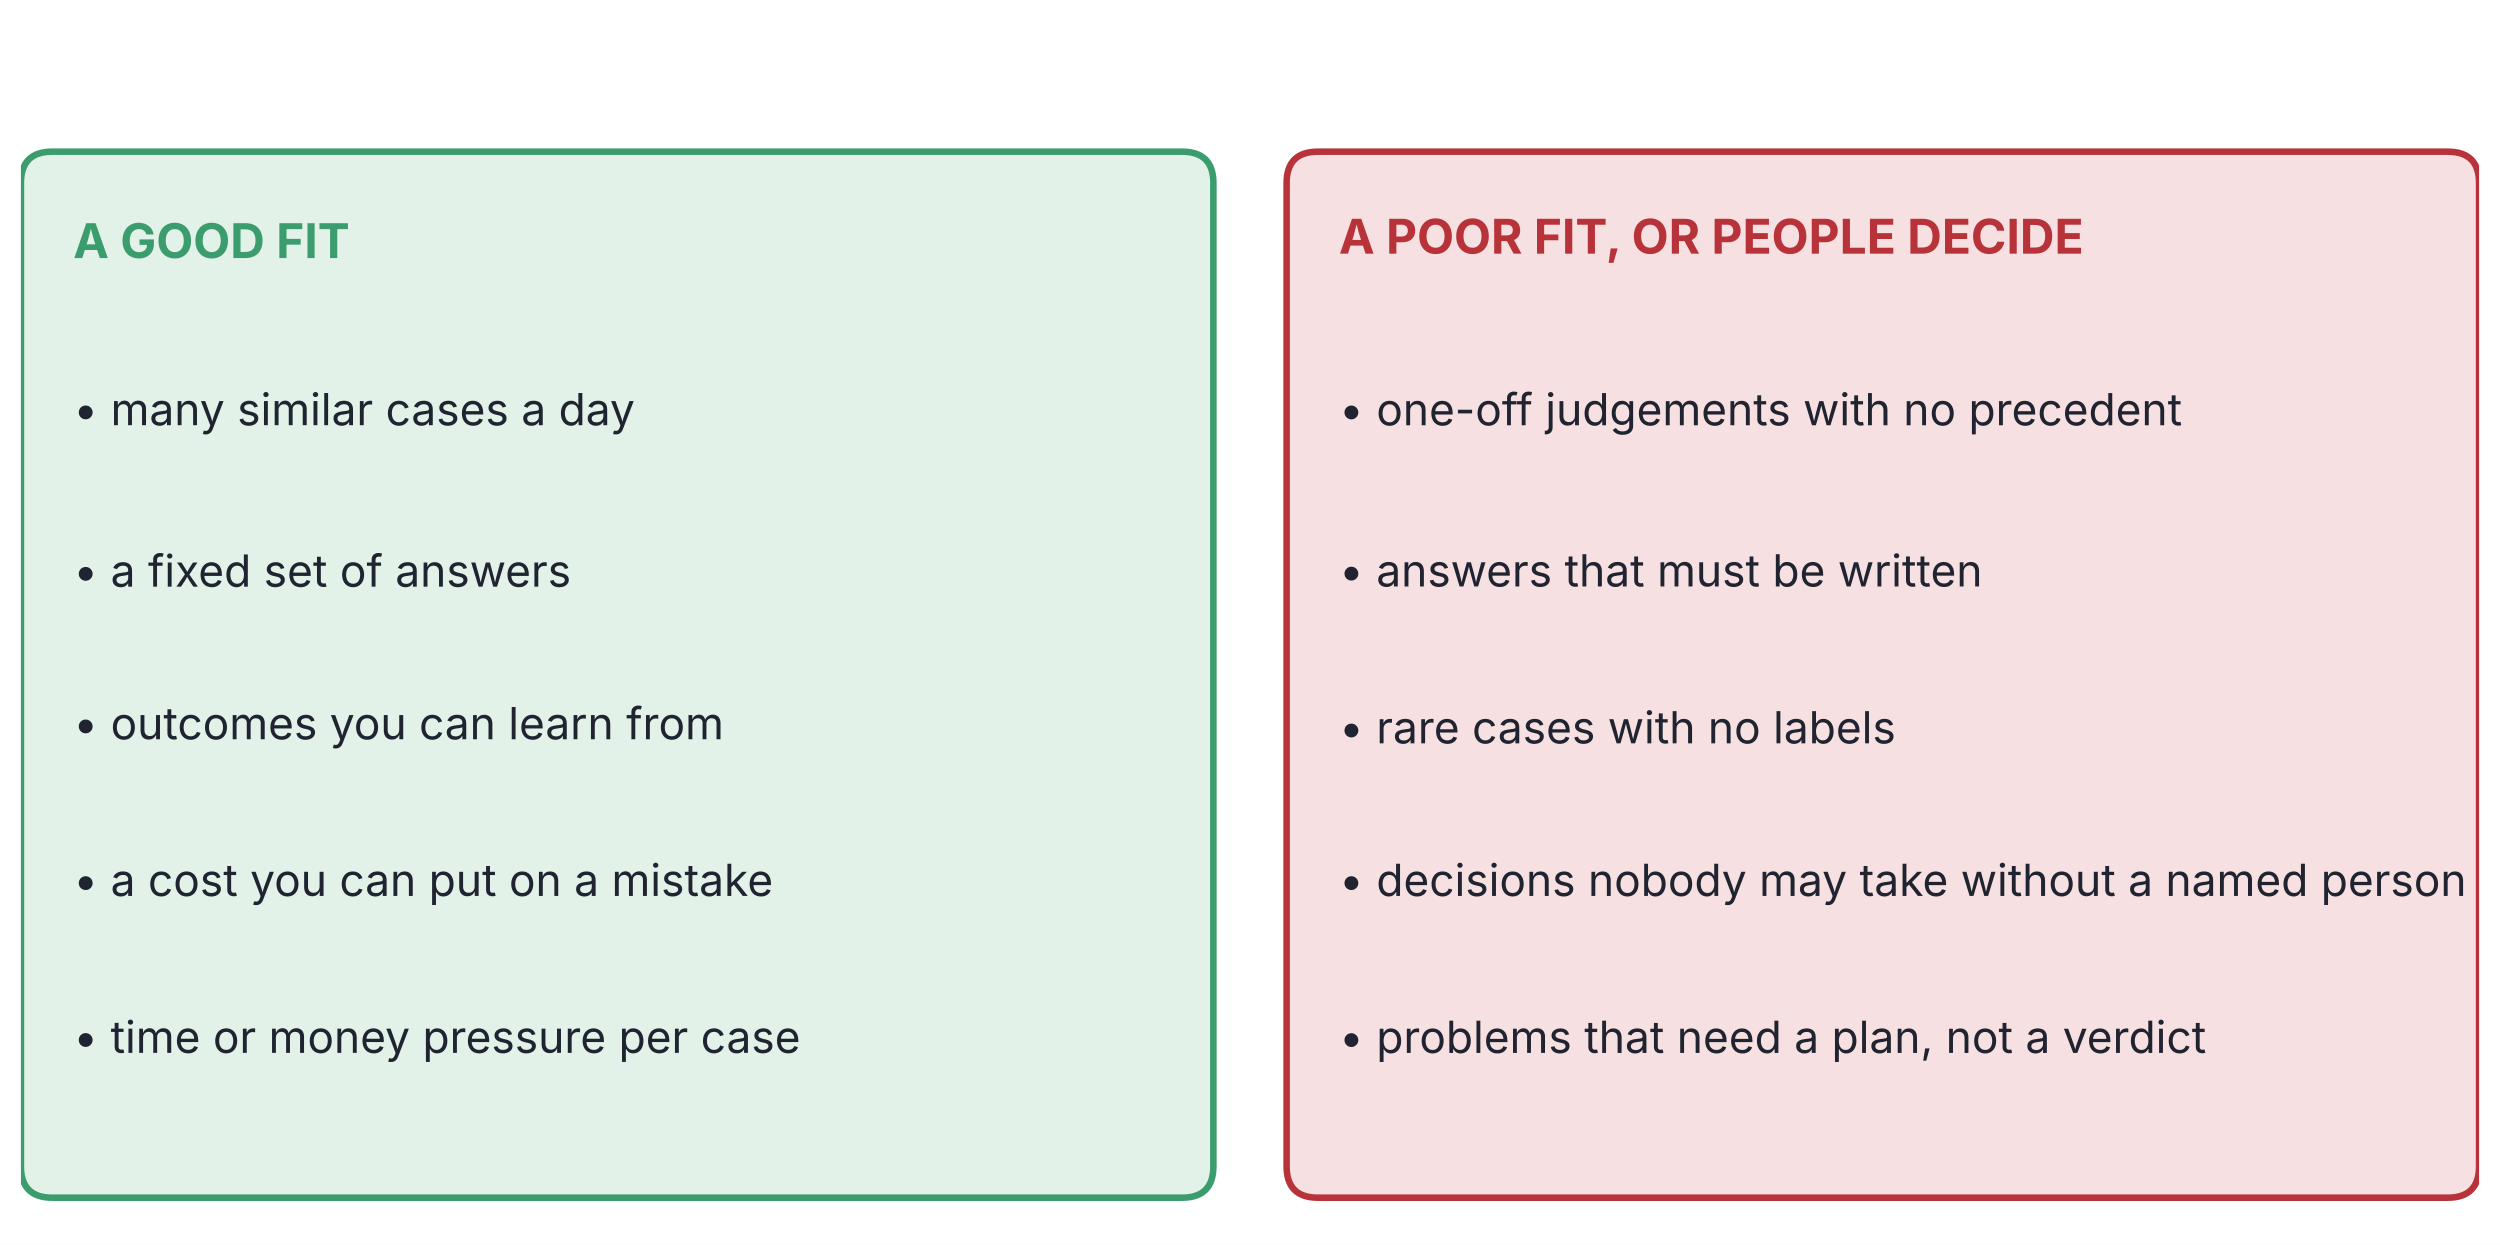
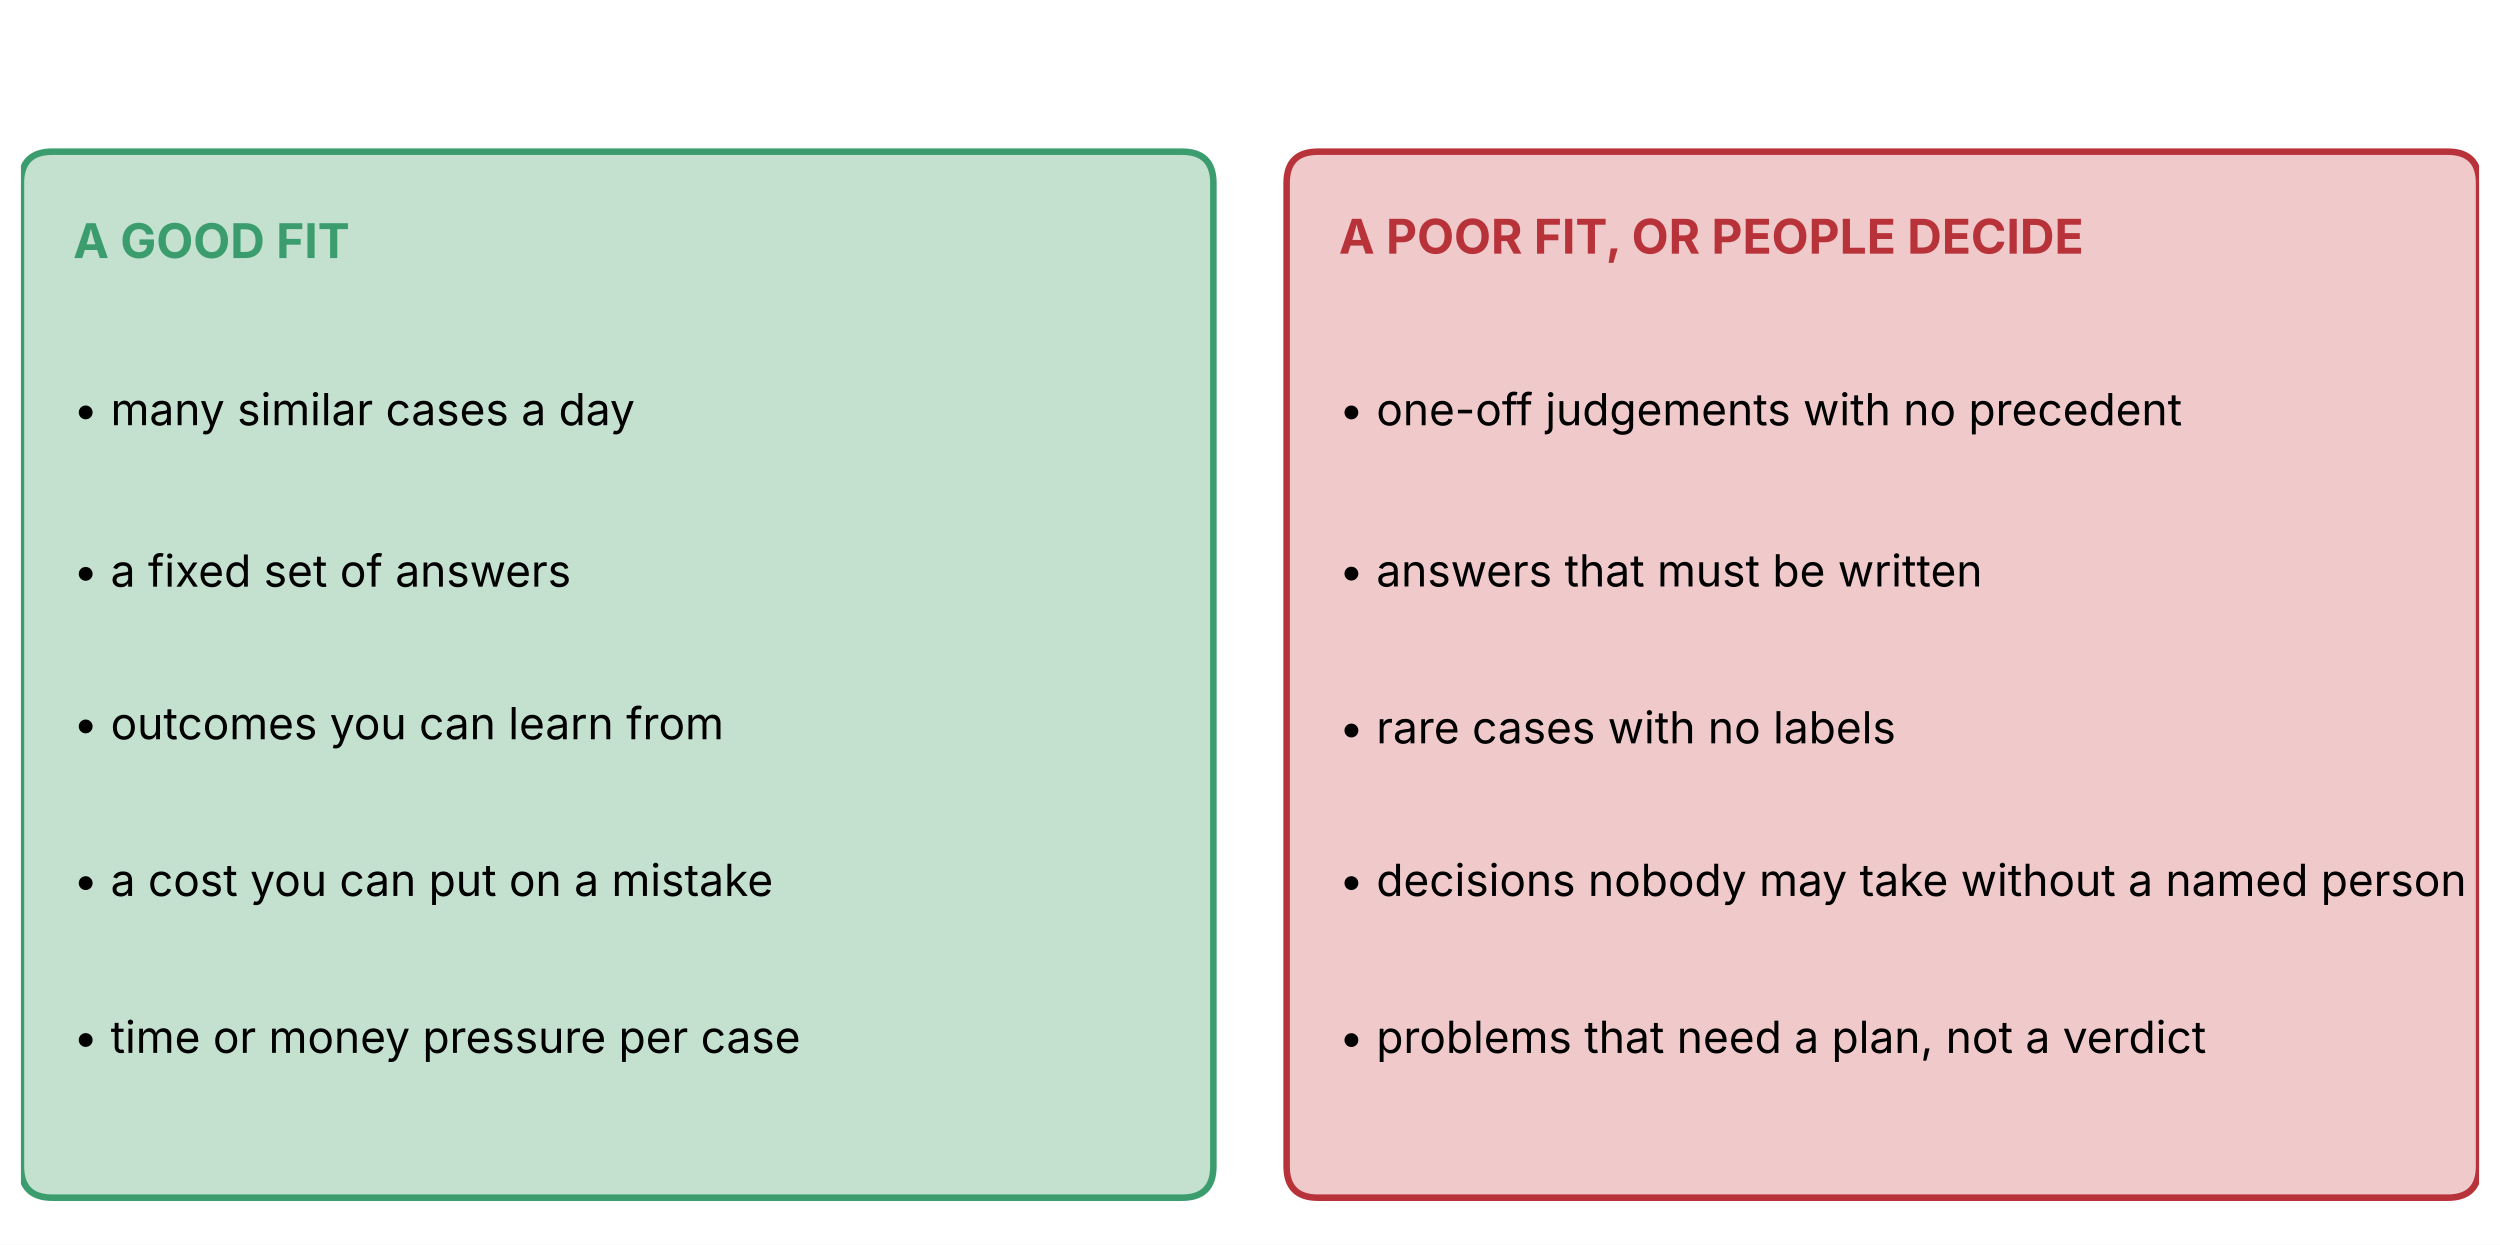
<svg xmlns="http://www.w3.org/2000/svg" width="344.16pt" height="171.36pt" viewBox="0 0 344.16 171.36" version="1.1">
  <defs>
    <style type="text/css">*{stroke-linejoin: round; stroke-linecap: butt}</style>
  </defs>
  <g id="figure_1">
    <g id="patch_1">
      <path d="M 0 171.36  L 344.16 171.36  L 344.16 0  L 0 0  z " style="fill: #ffffff" />
    </g>
    <g id="axes_1">
      <g id="patch_2">
-         <path d="M 7.2 164.88  L 162.72 164.88  Q 167.04 164.88 167.04 160.56  L 167.04 25.2  Q 167.04 20.88 162.72 20.88  L 7.2 20.88  Q 2.88 20.88 2.88 25.2  L 2.88 160.56  Q 2.88 164.88 7.2 164.88  z " clip-path="url(#pad68eb3d0b)" style="fill: #e2f2e9; stroke: #3b9c6e; stroke-width: 0.9; stroke-linejoin: miter" />
+         <path d="M 7.2 164.88  L 162.72 164.88  Q 167.04 164.88 167.04 160.56  L 167.04 25.2  Q 167.04 20.88 162.72 20.88  L 7.2 20.88  Q 2.88 20.88 2.88 25.2  L 2.88 160.56  Q 2.88 164.88 7.2 164.88  z " clip-path="url(#p72e0dce547)" style="fill: #c4e1d0; stroke: #3b9c6e; stroke-width: 0.9; stroke-linejoin: miter" />
      </g>
      <g id="patch_3">
-         <path d="M 181.44 164.88  L 336.96 164.88  Q 341.28 164.88 341.28 160.56  L 341.28 25.2  Q 341.28 20.88 336.96 20.88  L 181.44 20.88  Q 177.12 20.88 177.12 25.2  L 177.12 160.56  Q 177.12 164.88 181.44 164.88  z " clip-path="url(#pad68eb3d0b)" style="fill: #f7e0e1; stroke: #b8323a; stroke-width: 0.9; stroke-linejoin: miter" />
+         <path d="M 181.44 164.88  L 336.96 164.88  Q 341.28 164.88 341.28 160.56  L 341.28 25.2  Q 341.28 20.88 336.96 20.88  L 181.44 20.88  Q 177.12 20.88 177.12 25.2  L 177.12 160.56  Q 177.12 164.88 181.44 164.88  z " clip-path="url(#p72e0dce547)" style="fill: #f0caca; stroke: #b8323a; stroke-width: 0.9; stroke-linejoin: miter" />
      </g>
      <g id="text_1">
        <text style="font-weight: 700; font-size: 6.6px; font-family: 'Inter'; text-anchor: start; fill: #3b9c6e" x="10.08" y="35.521" transform="rotate(-0 10.08 35.52075)">A GOOD FIT</text>
      </g>
      <g id="text_2">
        <text style="font-weight: 700; font-size: 6.6px; font-family: 'Inter'; text-anchor: start; fill: #b8323a" x="184.32" y="34.917" transform="rotate(-0 184.32 34.91695)">A POOR FIT, OR PEOPLE DECIDE</text>
      </g>
      <g id="text_3">
-         <text style="font-size: 6.1px; font-family: 'Inter'; text-anchor: start; fill: #1f2430" x="10.08" y="58.537" transform="rotate(-0 10.08 58.53748)">• many similar cases a day</text>
+         <text style="font-size: 6.1px; font-family: 'Inter'; text-anchor: start" x="10.08" y="58.537" transform="rotate(-0 10.08 58.53748)">• many similar cases a day</text>
      </g>
      <g id="text_4">
-         <text style="font-size: 6.1px; font-family: 'Inter'; text-anchor: start; fill: #1f2430" x="184.32" y="58.545" transform="rotate(-0 184.32 58.54511)">• one-off judgements with no precedent</text>
+         <text style="font-size: 6.1px; font-family: 'Inter'; text-anchor: start" x="184.32" y="58.545" transform="rotate(-0 184.32 58.54511)">• one-off judgements with no precedent</text>
      </g>
      <g id="text_5">
-         <text style="font-size: 6.1px; font-family: 'Inter'; text-anchor: start; fill: #1f2430" x="10.08" y="80.765" transform="rotate(-0 10.08 80.76464)">• a fixed set of answers</text>
+         <text style="font-size: 6.1px; font-family: 'Inter'; text-anchor: start" x="10.08" y="80.765" transform="rotate(-0 10.08 80.76464)">• a fixed set of answers</text>
      </g>
      <g id="text_6">
-         <text style="font-size: 6.1px; font-family: 'Inter'; text-anchor: start; fill: #1f2430" x="184.32" y="80.733" transform="rotate(-0 184.32 80.73319)">• answers that must be written</text>
+         <text style="font-size: 6.1px; font-family: 'Inter'; text-anchor: start" x="184.32" y="80.733" transform="rotate(-0 184.32 80.73319)">• answers that must be written</text>
      </g>
      <g id="text_7">
-         <text style="font-size: 6.1px; font-family: 'Inter'; text-anchor: start; fill: #1f2430" x="10.08" y="101.769" transform="rotate(-0 10.08 101.7689)">• outcomes you can learn from</text>
+         <text style="font-size: 6.1px; font-family: 'Inter'; text-anchor: start" x="10.08" y="101.769" transform="rotate(-0 10.08 101.7689)">• outcomes you can learn from</text>
      </g>
      <g id="text_8">
-         <text style="font-size: 6.1px; font-family: 'Inter'; text-anchor: start; fill: #1f2430" x="184.32" y="102.333" transform="rotate(-0 184.32 102.3332)">• rare cases with no labels</text>
+         <text style="font-size: 6.1px; font-family: 'Inter'; text-anchor: start" x="184.32" y="102.333" transform="rotate(-0 184.32 102.3332)">• rare cases with no labels</text>
      </g>
      <g id="text_9">
-         <text style="font-size: 6.1px; font-family: 'Inter'; text-anchor: start; fill: #1f2430" x="10.08" y="123.337" transform="rotate(-0 10.08 123.3375)">• a cost you can put on a mistake</text>
+         <text style="font-size: 6.1px; font-family: 'Inter'; text-anchor: start" x="10.08" y="123.337" transform="rotate(-0 10.08 123.3375)">• a cost you can put on a mistake</text>
      </g>
      <g id="text_10">
-         <text style="font-size: 6.1px; font-family: 'Inter'; text-anchor: start; fill: #1f2430" x="184.32" y="123.337" transform="rotate(-0 184.32 123.3375)">• decisions nobody may take without a named person</text>
+         <text style="font-size: 6.1px; font-family: 'Inter'; text-anchor: start" x="184.32" y="123.337" transform="rotate(-0 184.32 123.3375)">• decisions nobody may take without a named person</text>
      </g>
      <g id="text_11">
-         <text style="font-size: 6.1px; font-family: 'Inter'; text-anchor: start; fill: #1f2430" x="10.08" y="144.937" transform="rotate(-0 10.08 144.9375)">• time or money pressure per case</text>
+         <text style="font-size: 6.1px; font-family: 'Inter'; text-anchor: start" x="10.08" y="144.937" transform="rotate(-0 10.08 144.9375)">• time or money pressure per case</text>
      </g>
      <g id="text_12">
-         <text style="font-size: 6.1px; font-family: 'Inter'; text-anchor: start; fill: #1f2430" x="184.32" y="144.949" transform="rotate(-0 184.32 144.9494)">• problems that need a plan, not a verdict</text>
+         <text style="font-size: 6.1px; font-family: 'Inter'; text-anchor: start" x="184.32" y="144.949" transform="rotate(-0 184.32 144.9494)">• problems that need a plan, not a verdict</text>
      </g>
    </g>
  </g>
  <defs>
-     <clipPath id="pad68eb3d0b">
+     <clipPath id="p72e0dce547">
      <rect x="2.88" y="2.88" width="338.4" height="165.6" />
    </clipPath>
  </defs>
</svg>
